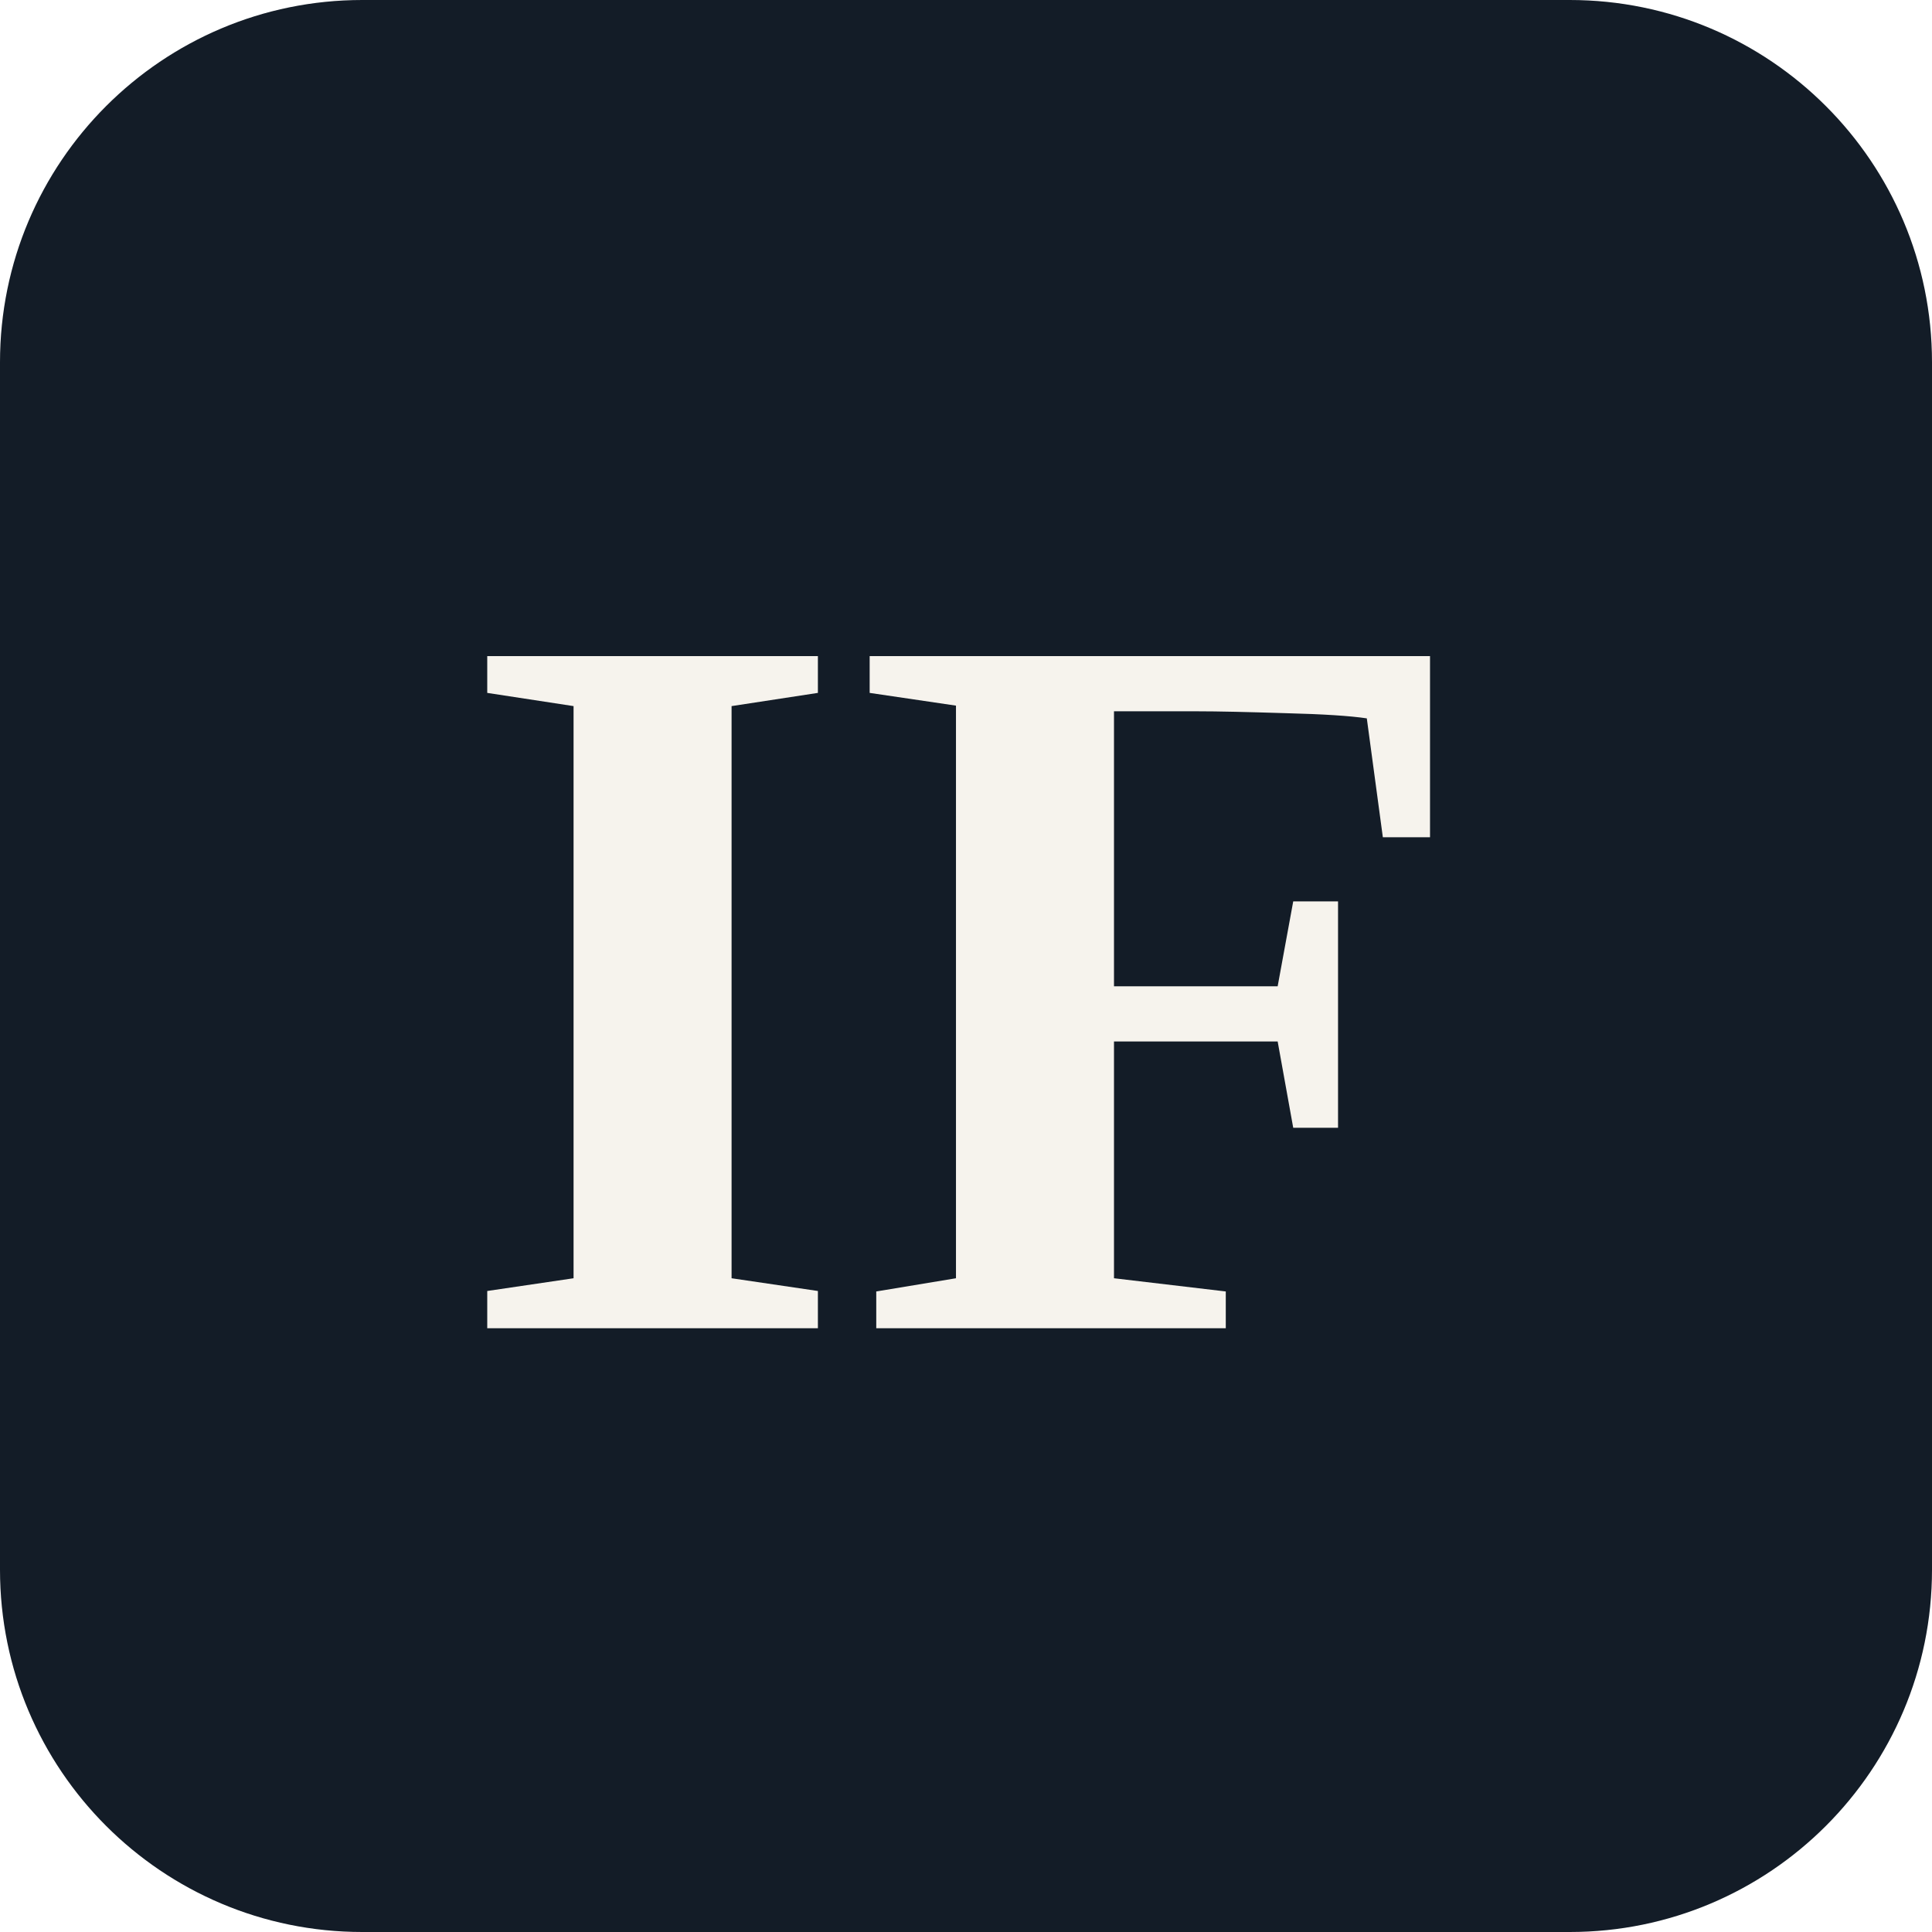
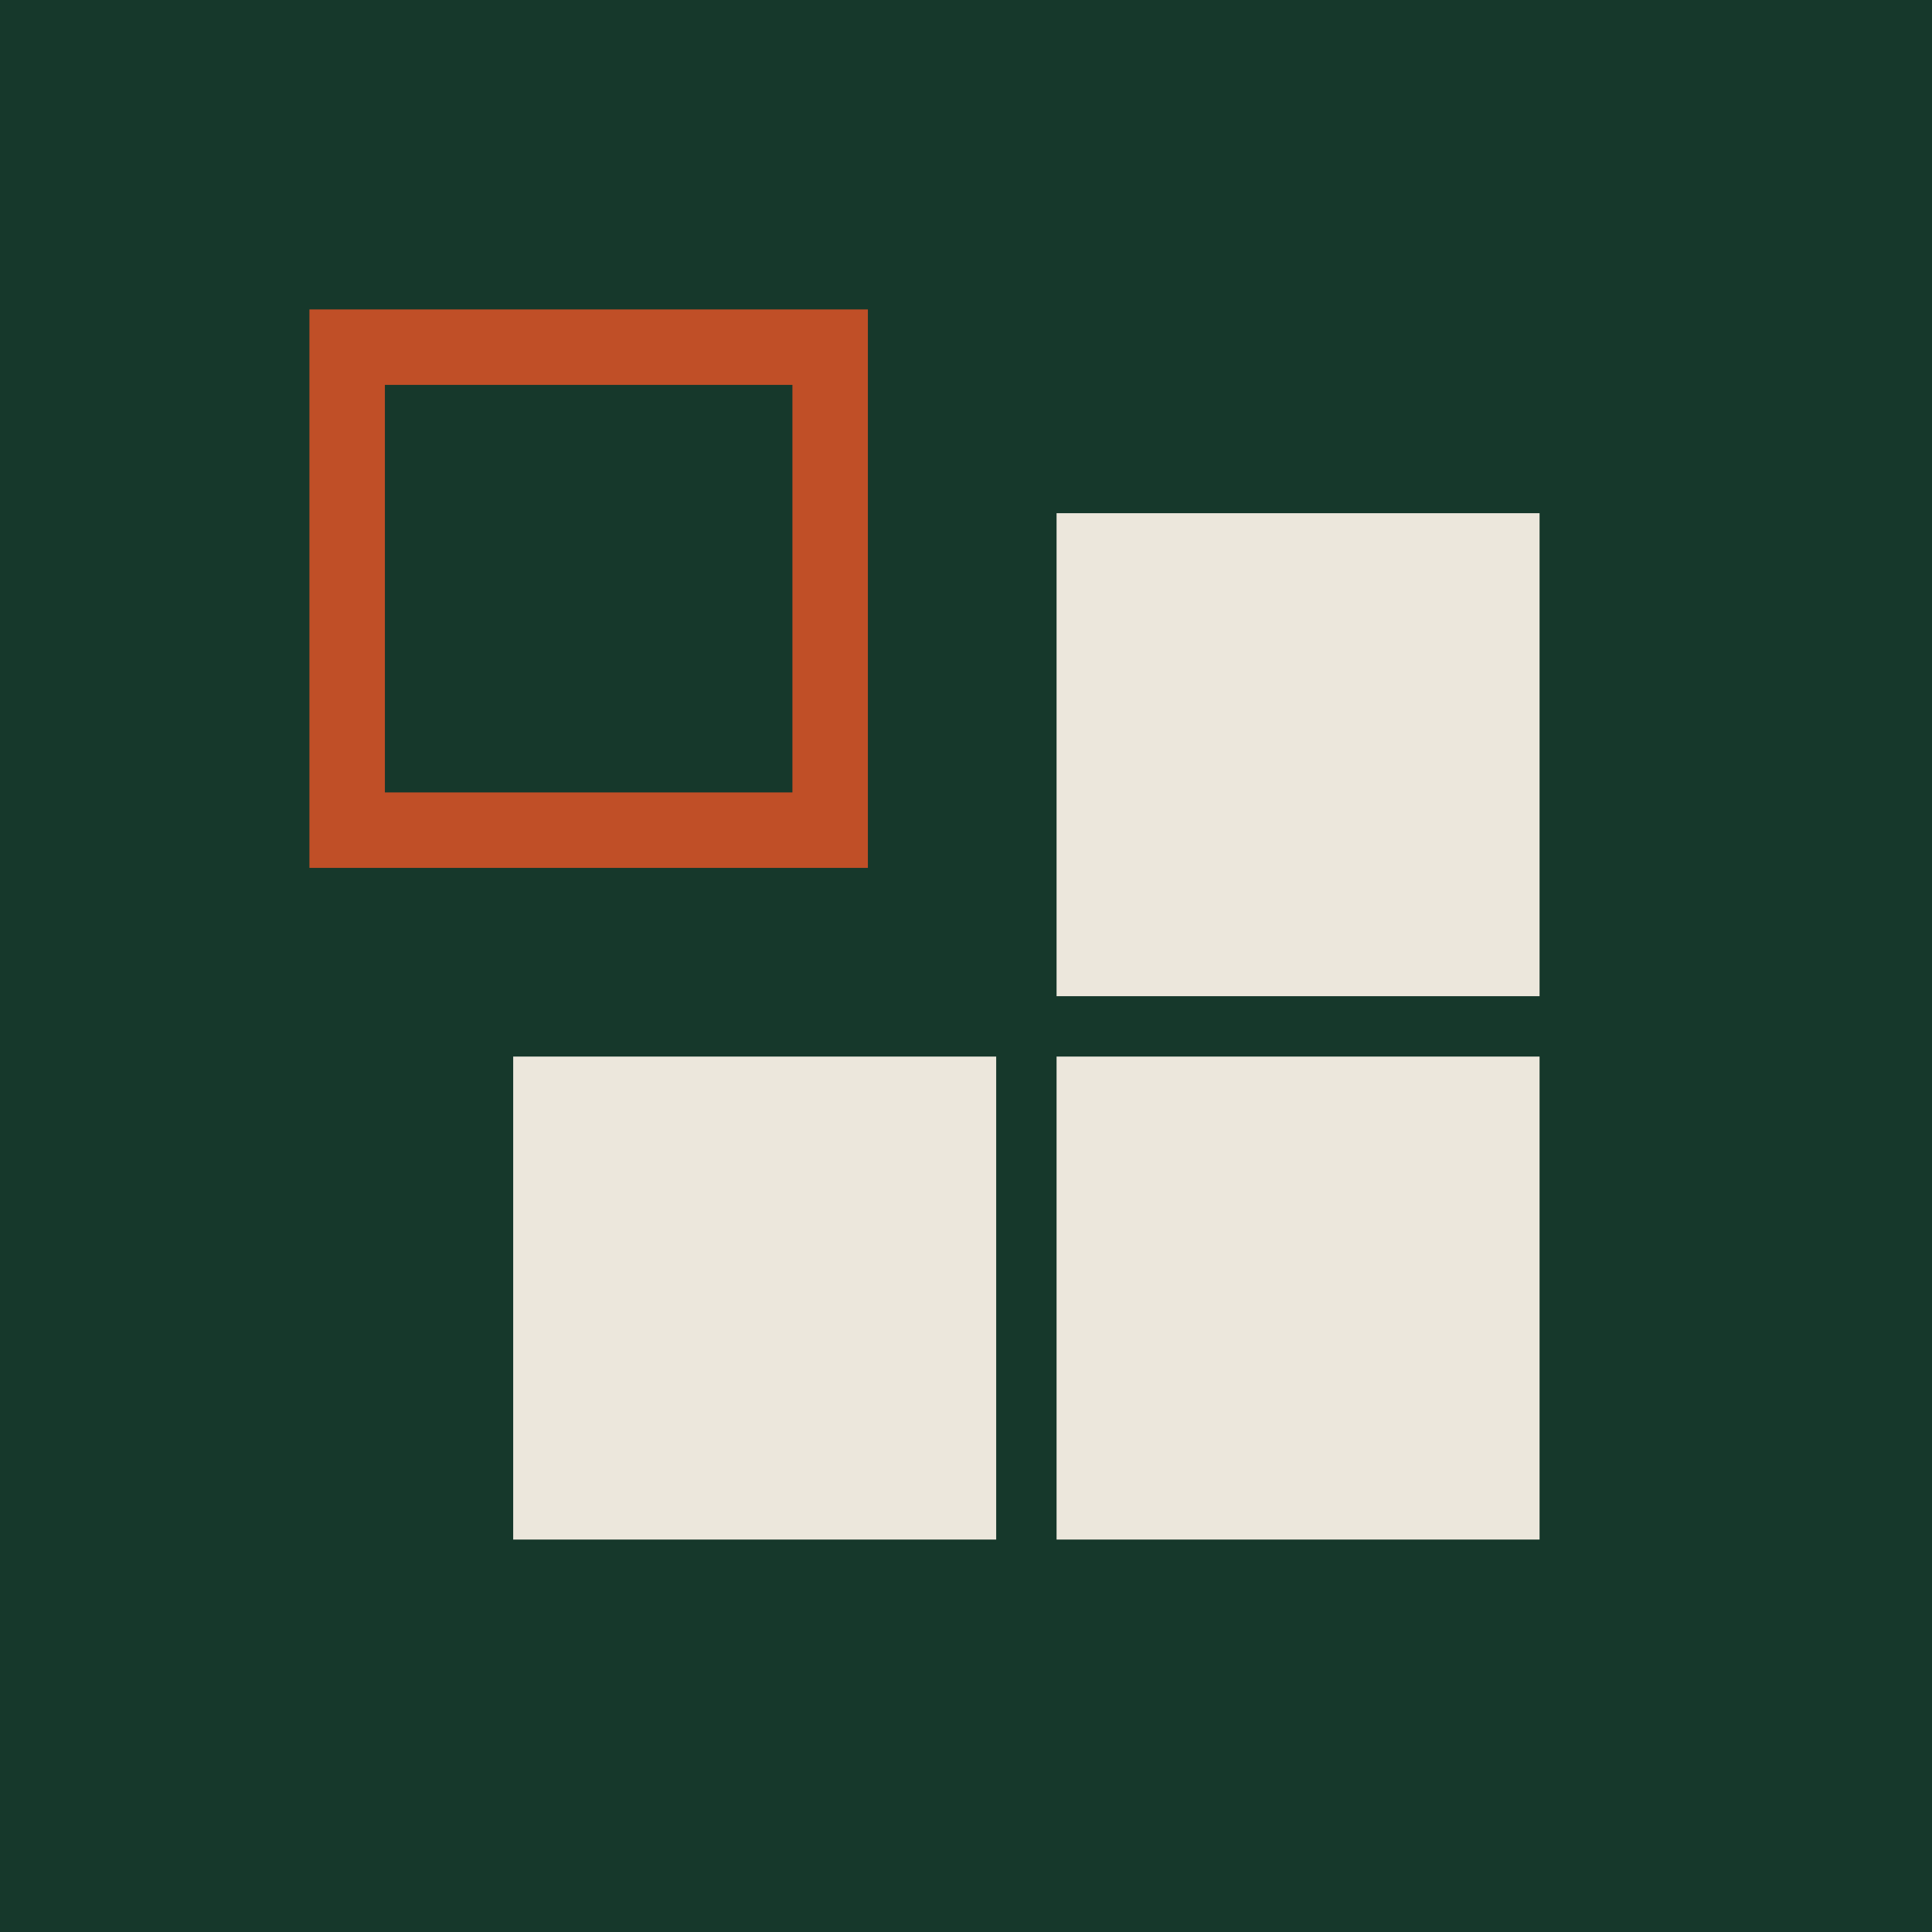
<svg xmlns="http://www.w3.org/2000/svg" viewBox="0 0 64 64">
-   <rect width="64" height="64" rx="12" fill="#131c27" />
-   <text x="32" y="44" text-anchor="middle" font-family="Georgia, 'Times New Roman', serif" font-weight="700" font-size="34" fill="#f6f3ed">IF</text>
+   <rect width="64" height="64" fill="#16382b" />
+   <g transform="translate(10,10)">
+     <rect x="7" y="25" width="16" height="16" fill="#ece7dc" />
+     <rect x="25" y="25" width="16" height="16" fill="#ece7dc" />
+     <rect x="25" y="7" width="16" height="16" fill="#ece7dc" />
+     <rect x="1.5" y="1.5" width="16" height="16" fill="none" stroke="#c04f27" stroke-width="2.5" />
+   </g>
</svg>
